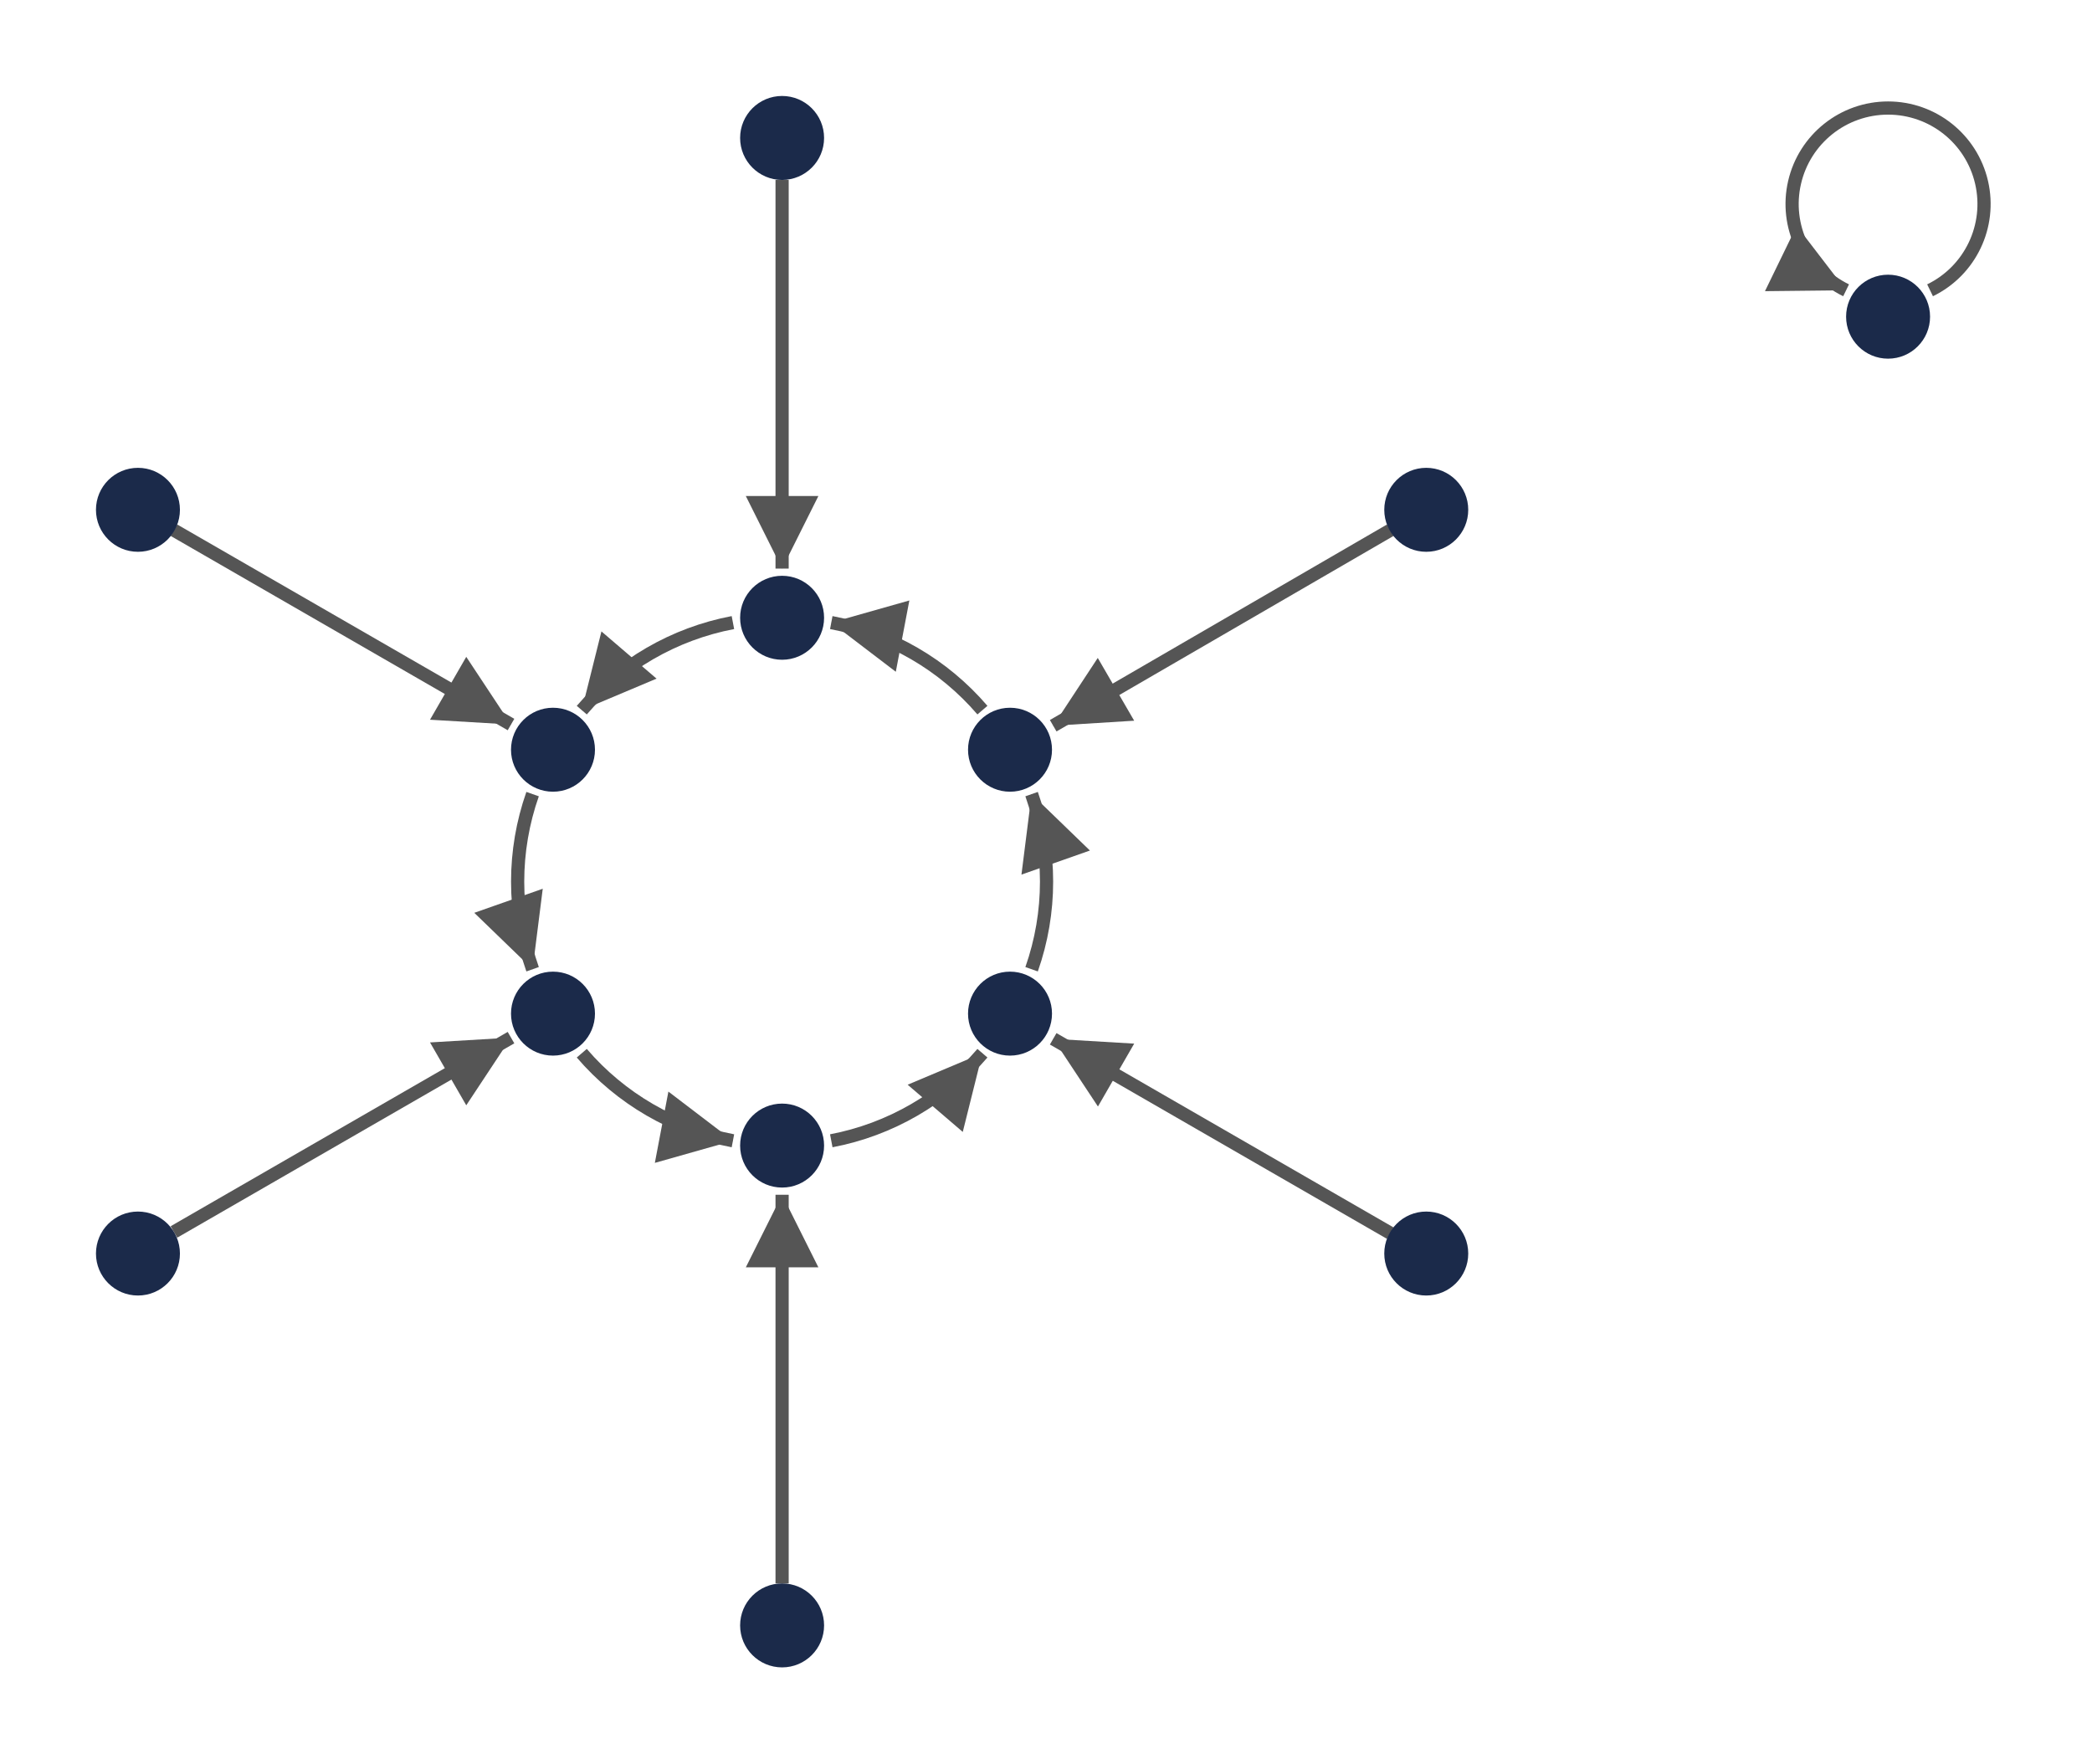
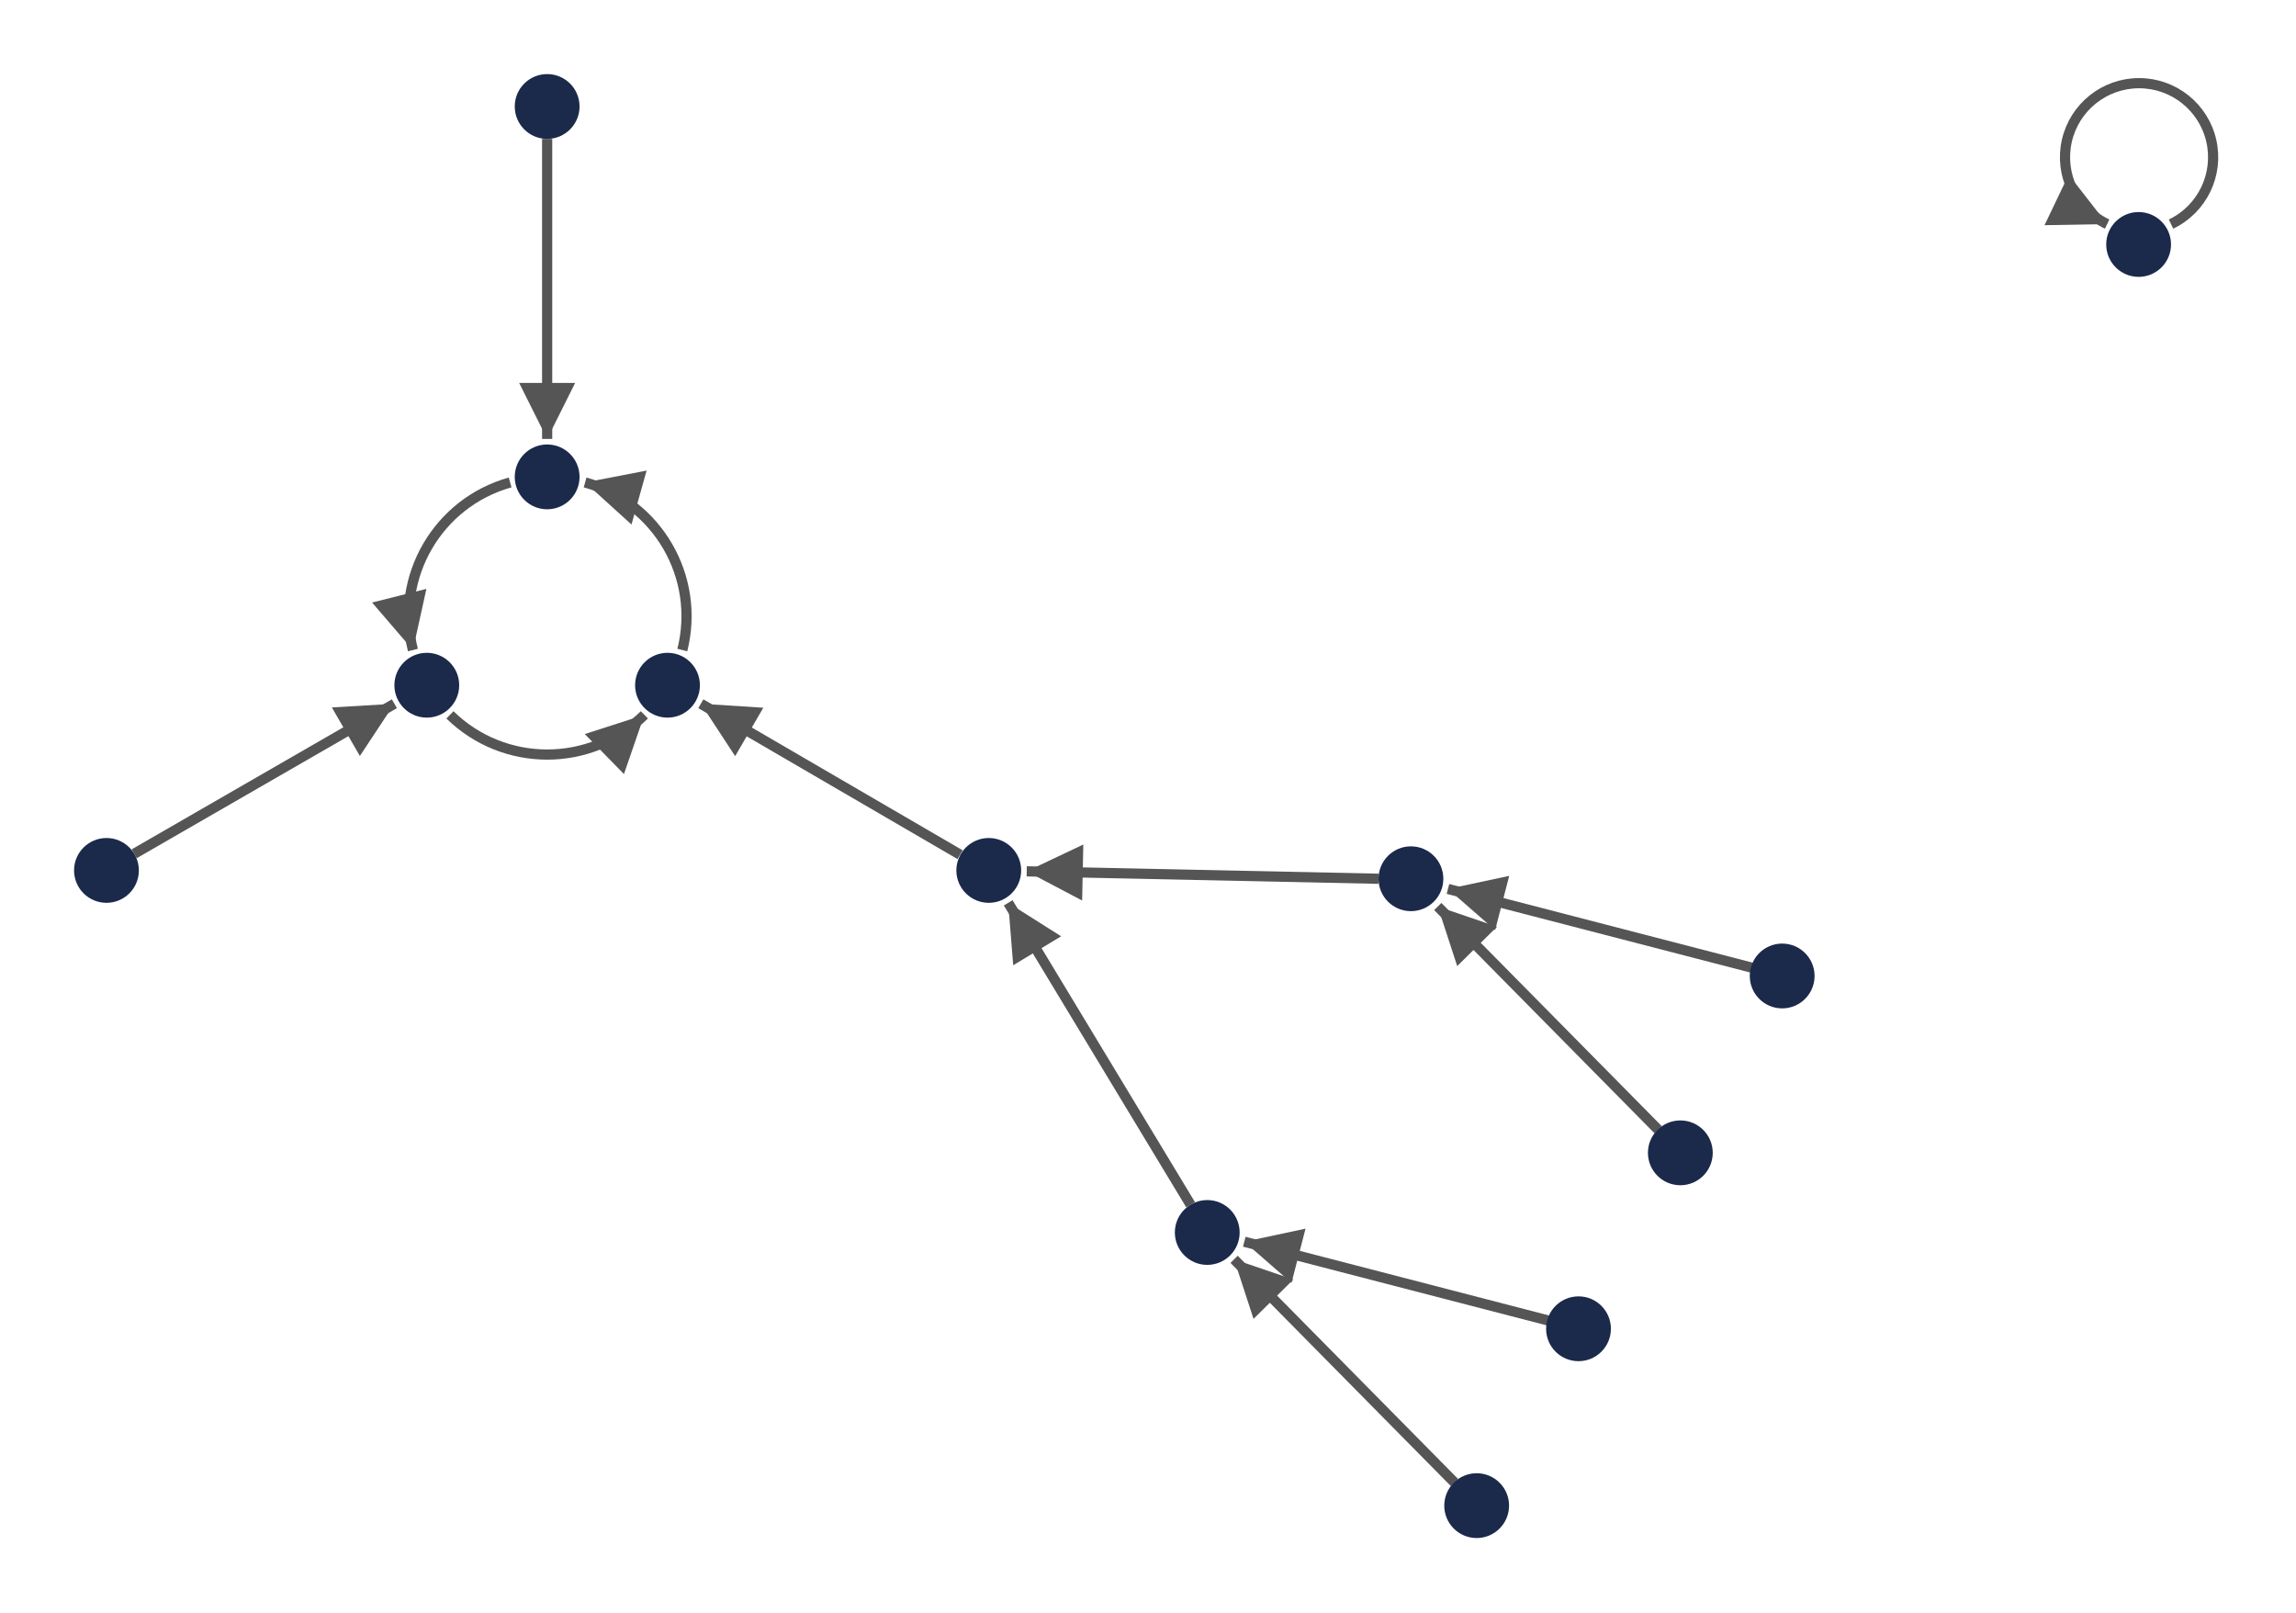
- <svg xmlns="http://www.w3.org/2000/svg" width="174.4" height="147" viewBox="0 0 174.4 147">
+ <svg xmlns="http://www.w3.org/2000/svg" width="248" height="174.1" viewBox="0 0 248 174.1">
  <defs>
    <marker id="a" viewBox="0 0 10 10" refX="10" refY="5" markerWidth="5.5" markerHeight="5.5" orient="auto">
      <path d="M0 0L10 5L0 10z" fill="#555" />
    </marker>
  </defs>
  <g fill="none" stroke="#555" stroke-width="1.1" marker-end="url(#a)">
-     <path d="M65.2 15L65.2 47.4" />
-     <path d="M14.5 44.2L42.6 60.4" />
-     <path d="M14.5 102.7L42.6 86.5" />
-     <path d="M65.2 132L65.2 99.6" />
-     <path d="M115.9 102.8L87.8 86.6" />
-     <path d="M115.9 44.2L87.8 60.5" />
-     <path d="M61.1 51.9A22 22 0 0 0 48.5 59.2" />
-     <path d="M44.4 66.2A22 22 0 0 0 44.4 80.8" />
-     <path d="M48.5 87.8A22 22 0 0 0 61.1 95.1" />
-     <path d="M69.3 95.1A22 22 0 0 0 81.9 87.8" />
-     <path d="M86 80.8A22 22 0 0 0 86 66.2" />
-     <path d="M81.9 59.2A22 22 0 0 0 69.3 51.9" />
-     <path d="M160.9 24.2A8 8 0 1 0 153.9 24.2" />
+     <path d="M59.1 15L59.1 47.4" />
+     <path d="M14.5 92.2L42.6 76" />
+     <path d="M157.1 160.1L133.3 136" />
+     <path d="M167.2 142.6L134.4 134.1" />
+     <path d="M179.1 122L155.3 97.9" />
+     <path d="M189.2 104.5L156.4 96" />
+     <path d="M128.6 130.1L108.9 97.5" />
+     <path d="M148.9 94.9L110.9 94.1" />
+     <path d="M103.7 92.3L75.7 76" />
+     <path d="M55.1 52.1A15 15 0 0 0 44.6 70.2" />
+     <path d="M48.6 77.2A15 15 0 0 0 69.6 77.2" />
+     <path d="M73.7 70.2A15 15 0 0 0 63.2 52.1" />
+     <path d="M234.5 24.2A8 8 0 1 0 227.6 24.2" />
  </g>
  <g fill="#1b2a4a">
-     <circle cx="65.2" cy="11.5" r="3.5" />
-     <circle cx="65.2" cy="51.5" r="3.5" />
-     <circle cx="11.5" cy="42.5" r="3.5" />
-     <circle cx="46.1" cy="62.5" r="3.5" />
-     <circle cx="11.5" cy="104.5" r="3.5" />
-     <circle cx="46.1" cy="84.5" r="3.5" />
-     <circle cx="65.2" cy="135.5" r="3.5" />
-     <circle cx="65.2" cy="95.5" r="3.5" />
-     <circle cx="118.9" cy="104.5" r="3.5" />
-     <circle cx="84.2" cy="84.5" r="3.5" />
-     <circle cx="118.9" cy="42.5" r="3.5" />
-     <circle cx="84.2" cy="62.5" r="3.5" />
-     <circle cx="157.4" cy="26.4" r="3.5" />
+     <circle cx="59.1" cy="11.5" r="3.5" />
+     <circle cx="59.1" cy="51.5" r="3.5" />
+     <circle cx="11.5" cy="94" r="3.5" />
+     <circle cx="46.1" cy="74" r="3.5" />
+     <circle cx="159.5" cy="162.6" r="3.5" />
+     <circle cx="170.5" cy="143.5" r="3.5" />
+     <circle cx="130.4" cy="133.1" r="3.5" />
+     <circle cx="181.5" cy="124.5" r="3.5" />
+     <circle cx="192.5" cy="105.4" r="3.5" />
+     <circle cx="152.4" cy="94.9" r="3.5" />
+     <circle cx="106.8" cy="94" r="3.5" />
+     <circle cx="72.1" cy="74" r="3.5" />
+     <circle cx="231" cy="26.4" r="3.5" />
  </g>
</svg>
